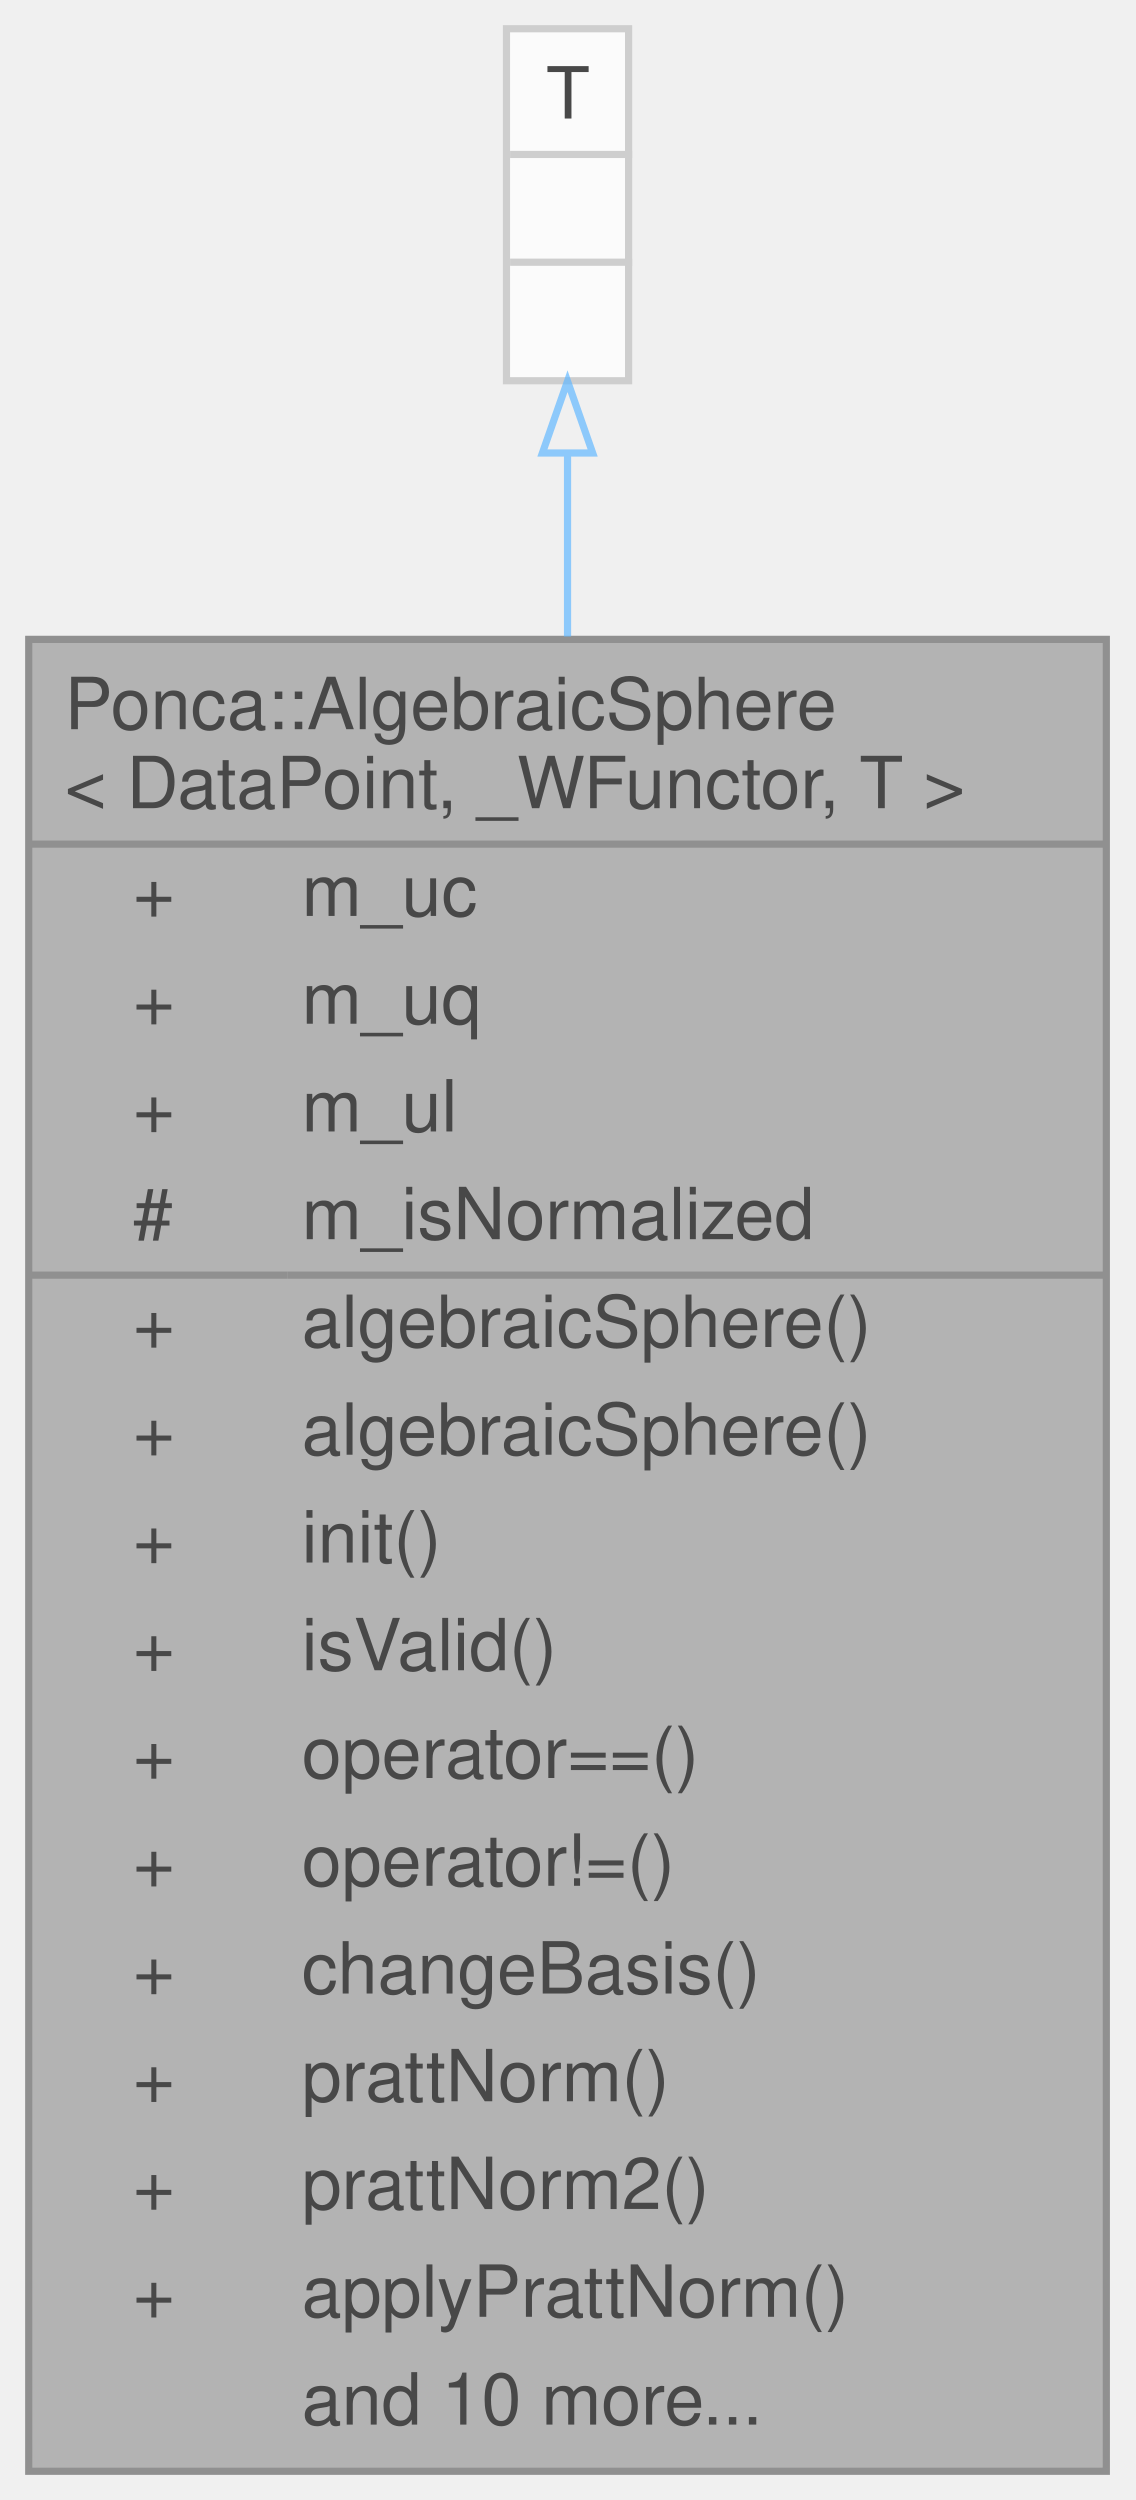
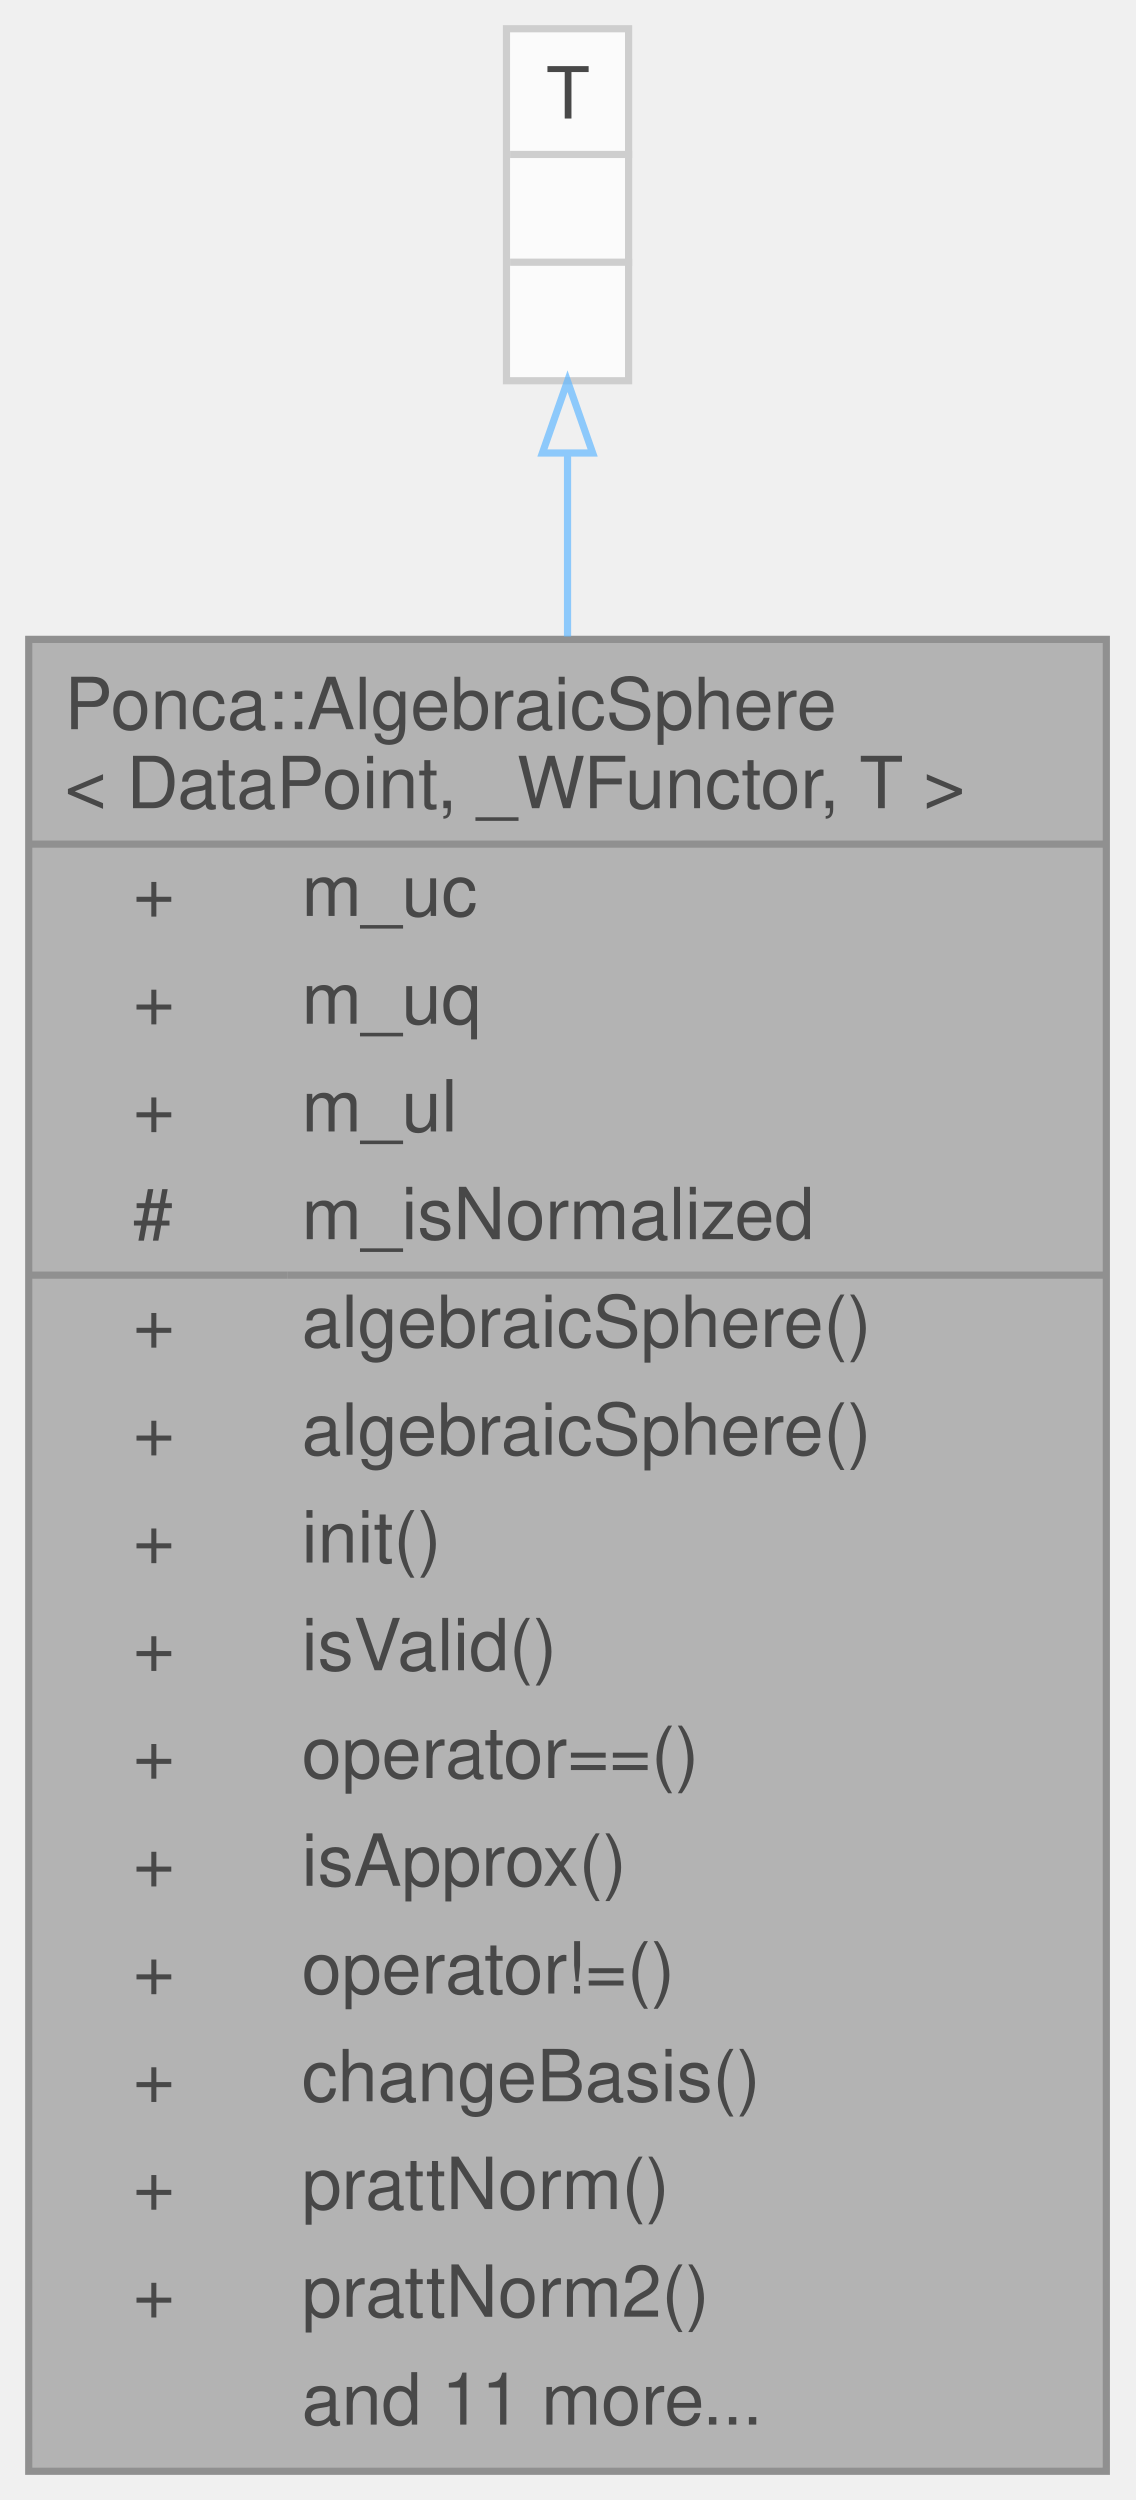
<svg xmlns="http://www.w3.org/2000/svg" xmlns:xlink="http://www.w3.org/1999/xlink" width="158pt" height="348pt" viewBox="0.00 0.00 158.00 348.00">
  <svg id="main" version="1.1" xml:space="preserve">
    <style type="text/css">
.node, .edge {opacity: 0.7;}
.node.selected, .edge.selected {opacity: 1;}
.edge:hover path { stroke: red; }
.edge:hover polygon { stroke: red; fill: red; }
</style>
    <svg id="graph" class="graph">
      <g id="graph0" class="graph" transform="scale(1 1) rotate(0) translate(4 344)">
        <g id="Node000001" class="node">
          <g id="a_Node000001">
            <a xlink:title="Algebraic Sphere primitive.">
              <polygon fill="#999999" stroke="transparent" points="150,-255 0,-255 0,0 150,0 150,-255" />
              <text text-anchor="start" x="5" y="-242.5" font-family="Helvetica,sans-Serif" font-size="10.00">Ponca::AlgebraicSphere</text>
              <text text-anchor="start" x="5" y="-231.5" font-family="Helvetica,sans-Serif" font-size="10.00">&lt; DataPoint, _WFunctor, T &gt;</text>
              <text text-anchor="start" x="14.5" y="-216.5" font-family="Helvetica,sans-Serif" font-size="10.00">+</text>
              <text text-anchor="start" x="38" y="-216.5" font-family="Helvetica,sans-Serif" font-size="10.00">m_uc</text>
              <text text-anchor="start" x="14.5" y="-201.5" font-family="Helvetica,sans-Serif" font-size="10.00">+</text>
              <text text-anchor="start" x="38" y="-201.5" font-family="Helvetica,sans-Serif" font-size="10.00">m_uq</text>
              <text text-anchor="start" x="14.5" y="-186.5" font-family="Helvetica,sans-Serif" font-size="10.00">+</text>
              <text text-anchor="start" x="38" y="-186.5" font-family="Helvetica,sans-Serif" font-size="10.00">m_ul</text>
              <text text-anchor="start" x="14.5" y="-171.5" font-family="Helvetica,sans-Serif" font-size="10.00">#</text>
              <text text-anchor="start" x="38" y="-171.5" font-family="Helvetica,sans-Serif" font-size="10.00">m_isNormalized</text>
              <text text-anchor="start" x="14.5" y="-156.5" font-family="Helvetica,sans-Serif" font-size="10.00">+</text>
              <text text-anchor="start" x="38" y="-156.5" font-family="Helvetica,sans-Serif" font-size="10.00">algebraicSphere()</text>
              <text text-anchor="start" x="14.5" y="-141.5" font-family="Helvetica,sans-Serif" font-size="10.00">+</text>
              <text text-anchor="start" x="38" y="-141.5" font-family="Helvetica,sans-Serif" font-size="10.00">algebraicSphere()</text>
              <text text-anchor="start" x="14.5" y="-126.5" font-family="Helvetica,sans-Serif" font-size="10.00">+</text>
              <text text-anchor="start" x="38" y="-126.5" font-family="Helvetica,sans-Serif" font-size="10.00">init()</text>
              <text text-anchor="start" x="14.5" y="-111.5" font-family="Helvetica,sans-Serif" font-size="10.00">+</text>
              <text text-anchor="start" x="38" y="-111.5" font-family="Helvetica,sans-Serif" font-size="10.00">isValid()</text>
              <text text-anchor="start" x="14.5" y="-96.5" font-family="Helvetica,sans-Serif" font-size="10.00">+</text>
              <text text-anchor="start" x="38" y="-96.5" font-family="Helvetica,sans-Serif" font-size="10.00">operator==()</text>
              <text text-anchor="start" x="14.5" y="-81.5" font-family="Helvetica,sans-Serif" font-size="10.00">+</text>
-               <text text-anchor="start" x="38" y="-81.5" font-family="Helvetica,sans-Serif" font-size="10.00">operator!=()</text>
+               <text text-anchor="start" x="38" y="-81.5" font-family="Helvetica,sans-Serif" font-size="10.00">isApprox()</text>
              <text text-anchor="start" x="14.5" y="-66.5" font-family="Helvetica,sans-Serif" font-size="10.00">+</text>
-               <text text-anchor="start" x="38" y="-66.5" font-family="Helvetica,sans-Serif" font-size="10.00">changeBasis()</text>
+               <text text-anchor="start" x="38" y="-66.5" font-family="Helvetica,sans-Serif" font-size="10.00">operator!=()</text>
              <text text-anchor="start" x="14.5" y="-51.5" font-family="Helvetica,sans-Serif" font-size="10.00">+</text>
-               <text text-anchor="start" x="38" y="-51.5" font-family="Helvetica,sans-Serif" font-size="10.00">prattNorm()</text>
+               <text text-anchor="start" x="38" y="-51.5" font-family="Helvetica,sans-Serif" font-size="10.00">changeBasis()</text>
              <text text-anchor="start" x="14.5" y="-36.5" font-family="Helvetica,sans-Serif" font-size="10.00">+</text>
-               <text text-anchor="start" x="38" y="-36.5" font-family="Helvetica,sans-Serif" font-size="10.00">prattNorm2()</text>
+               <text text-anchor="start" x="38" y="-36.5" font-family="Helvetica,sans-Serif" font-size="10.00">prattNorm()</text>
              <text text-anchor="start" x="14.5" y="-21.5" font-family="Helvetica,sans-Serif" font-size="10.00">+</text>
-               <text text-anchor="start" x="38" y="-21.5" font-family="Helvetica,sans-Serif" font-size="10.00">applyPrattNorm()</text>
-               <text text-anchor="start" x="38" y="-6.5" font-family="Helvetica,sans-Serif" font-size="10.00">and 10 more...</text>
+               <text text-anchor="start" x="38" y="-21.5" font-family="Helvetica,sans-Serif" font-size="10.00">prattNorm2()</text>
+               <text text-anchor="start" x="38" y="-6.5" font-family="Helvetica,sans-Serif" font-size="10.00">and 11 more...</text>
              <polygon fill="#666666" stroke="#666666" points="0,-226.5 0,-226.5 150,-226.5 150,-226.5 0,-226.5" />
              <polygon fill="#666666" stroke="#666666" points="0,-166.5 0,-166.5 36,-166.5 36,-166.5 0,-166.5" />
              <polygon fill="#666666" stroke="#666666" points="36,-166.5 36,-166.5 150,-166.5 150,-166.5 36,-166.5" />
              <polygon fill="none" stroke="#666666" points="0,0 0,-255 150,-255 150,0 0,0" />
            </a>
          </g>
        </g>
        <g id="Node000002" class="node">
          <g id="a_Node000002">
            <a xlink:title=" ">
              <polygon fill="white" stroke="transparent" points="83.5,-340 66.5,-340 66.5,-291 83.5,-291 83.5,-340" />
              <text text-anchor="start" x="72" y="-327.5" font-family="Helvetica,sans-Serif" font-size="10.00">T</text>
              <text text-anchor="start" x="73.5" y="-312.5" font-family="Helvetica,sans-Serif" font-size="10.00"> </text>
              <text text-anchor="start" x="73.5" y="-297.5" font-family="Helvetica,sans-Serif" font-size="10.00"> </text>
              <polygon fill="#bfbfbf" stroke="#bfbfbf" points="67,-322.5 67,-322.5 84,-322.5 84,-322.5 67,-322.5" />
              <polygon fill="#bfbfbf" stroke="#bfbfbf" points="67,-307.5 67,-307.5 84,-307.5 84,-307.5 67,-307.5" />
              <polygon fill="none" stroke="#bfbfbf" points="66.5,-291 66.5,-340 83.5,-340 83.5,-291 66.5,-291" />
            </a>
          </g>
        </g>
        <g id="edge1_Node000001_Node000002" class="edge">
          <g id="a_edge1_Node000001_Node000002">
            <a xlink:title=" ">
              <path fill="none" stroke="#63b8ff" d="M75,-280.75C75,-273.08 75,-264.48 75,-255.39" />
              <polygon fill="none" stroke="#63b8ff" points="71.5,-280.94 75,-290.94 78.5,-280.94 71.5,-280.94" />
            </a>
          </g>
        </g>
      </g>
    </svg>
  </svg>
  <style type="text/css">

[data-mouse-over-selected='false'] { opacity: 0.7; }
[data-mouse-over-selected='true']  { opacity: 1.0; }

</style>
</svg>
